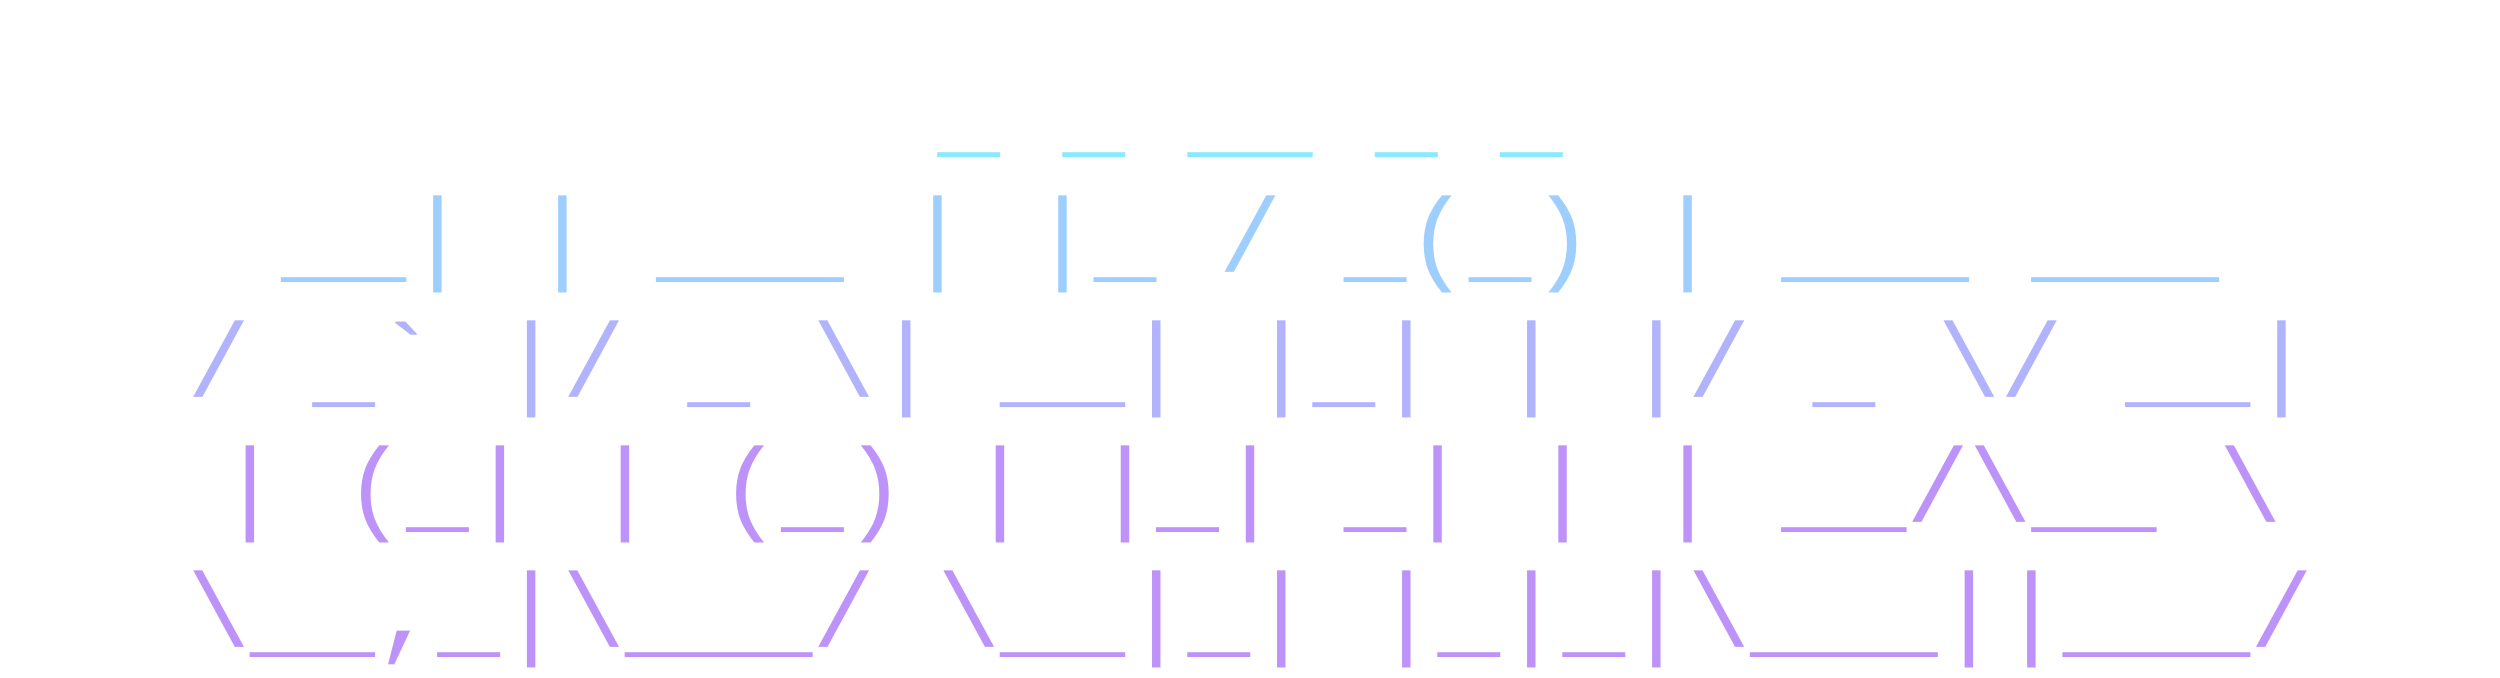
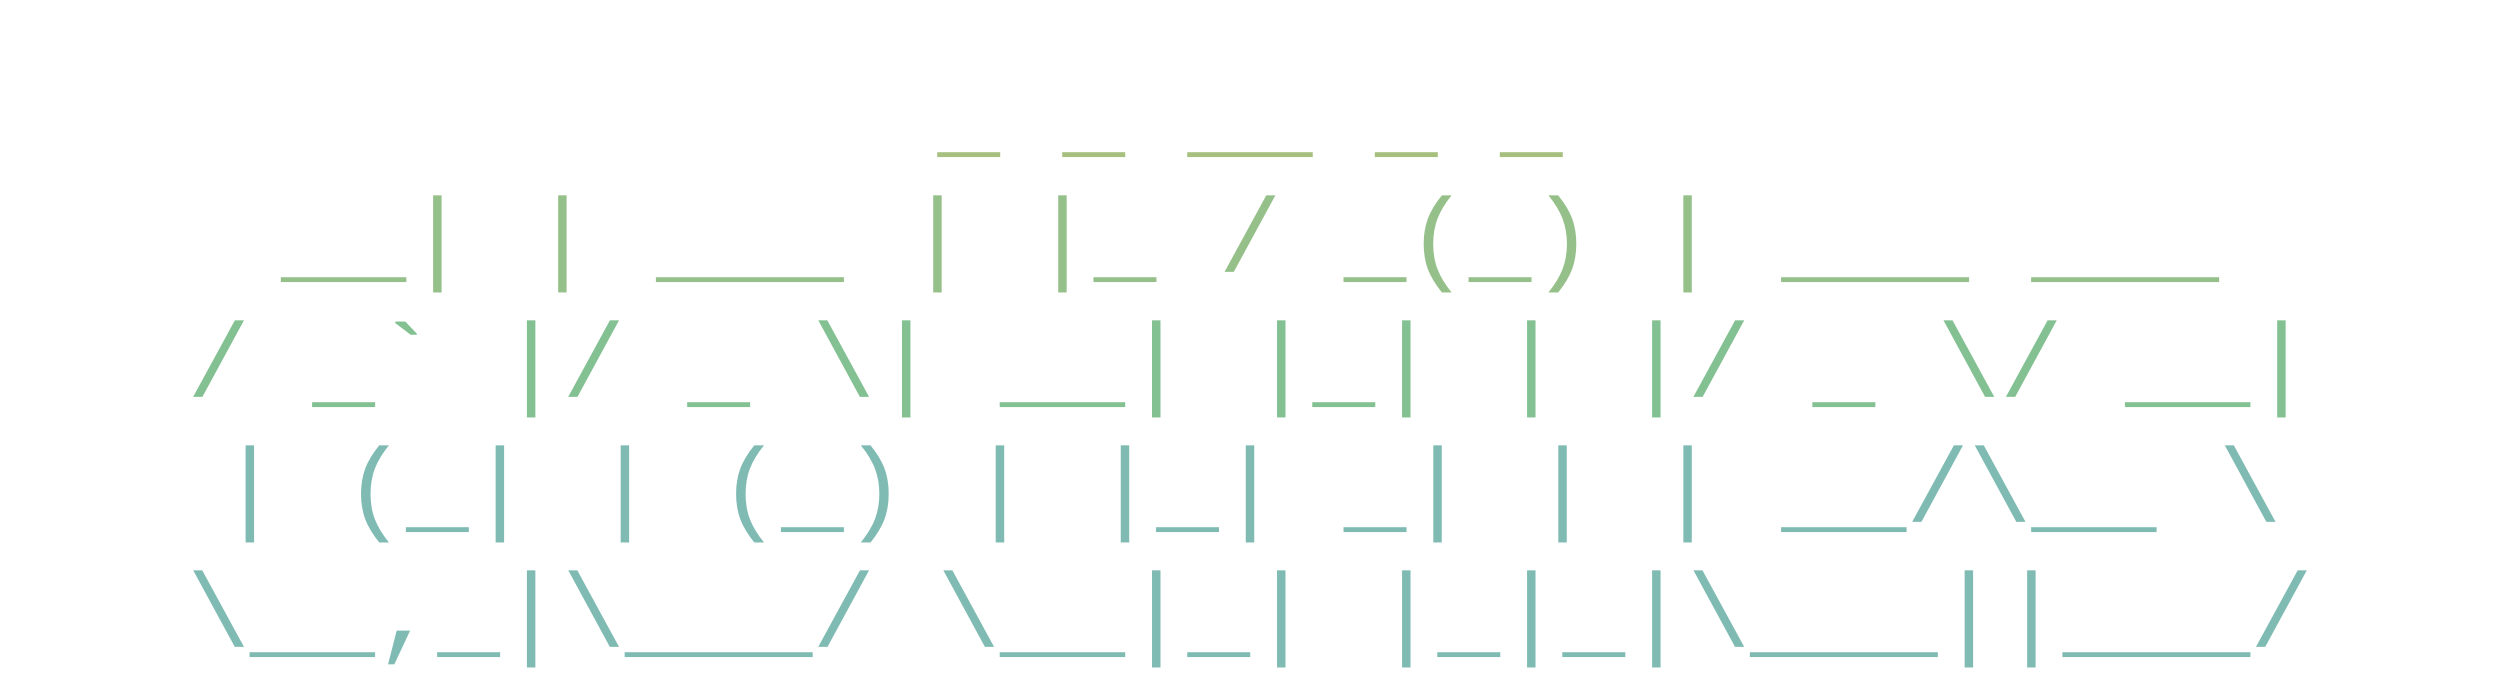
<svg xmlns="http://www.w3.org/2000/svg" viewBox="0 0 480 130" fill="none">
  <style>
    text {
      font-family: 'SFMono-Regular', 'Menlo', 'Monaco', 'Consolas', 'Liberation Mono', 'Courier New', monospace;
      font-size: 20px;
      white-space: pre;
    }
  </style>
-   <text x="50%" y="28" text-anchor="middle" fill="#8BE9FD">     _       _    __ _ _          </text>
-   <text x="50%" y="52" text-anchor="middle" fill="#9ECEFD">  __| | ___ | |_ / _(_) | ___  ___  </text>
-   <text x="50%" y="76" text-anchor="middle" fill="#B1B3FD"> / _` |/ _ \| __| |_| | |/ _ \/ __| </text>
-   <text x="50%" y="100" text-anchor="middle" fill="#BD93F9">| (_| | (_) | |_|  _| | |  __/\__ \ </text>
-   <text x="50%" y="124" text-anchor="middle" fill="#BD93F9"> \__,_|\___/ \__|_| |_|_|\___||___/ </text>
+   <text x="50%" y="28" text-anchor="middle" fill="#a7c080">     _       _    __ _ _          </text>
+   <text x="50%" y="52" text-anchor="middle" fill="#95c089">  __| | ___ | |_ / _(_) | ___  ___  </text>
+   <text x="50%" y="76" text-anchor="middle" fill="#83c092"> / _` |/ _ \| __| |_| | |/ _ \/ __| </text>
+   <text x="50%" y="100" text-anchor="middle" fill="#7fbbb3">| (_| | (_) | |_|  _| | |  __/\__ \ </text>
+   <text x="50%" y="124" text-anchor="middle" fill="#7fbbb3"> \__,_|\___/ \__|_| |_|_|\___||___/ </text>
</svg>
